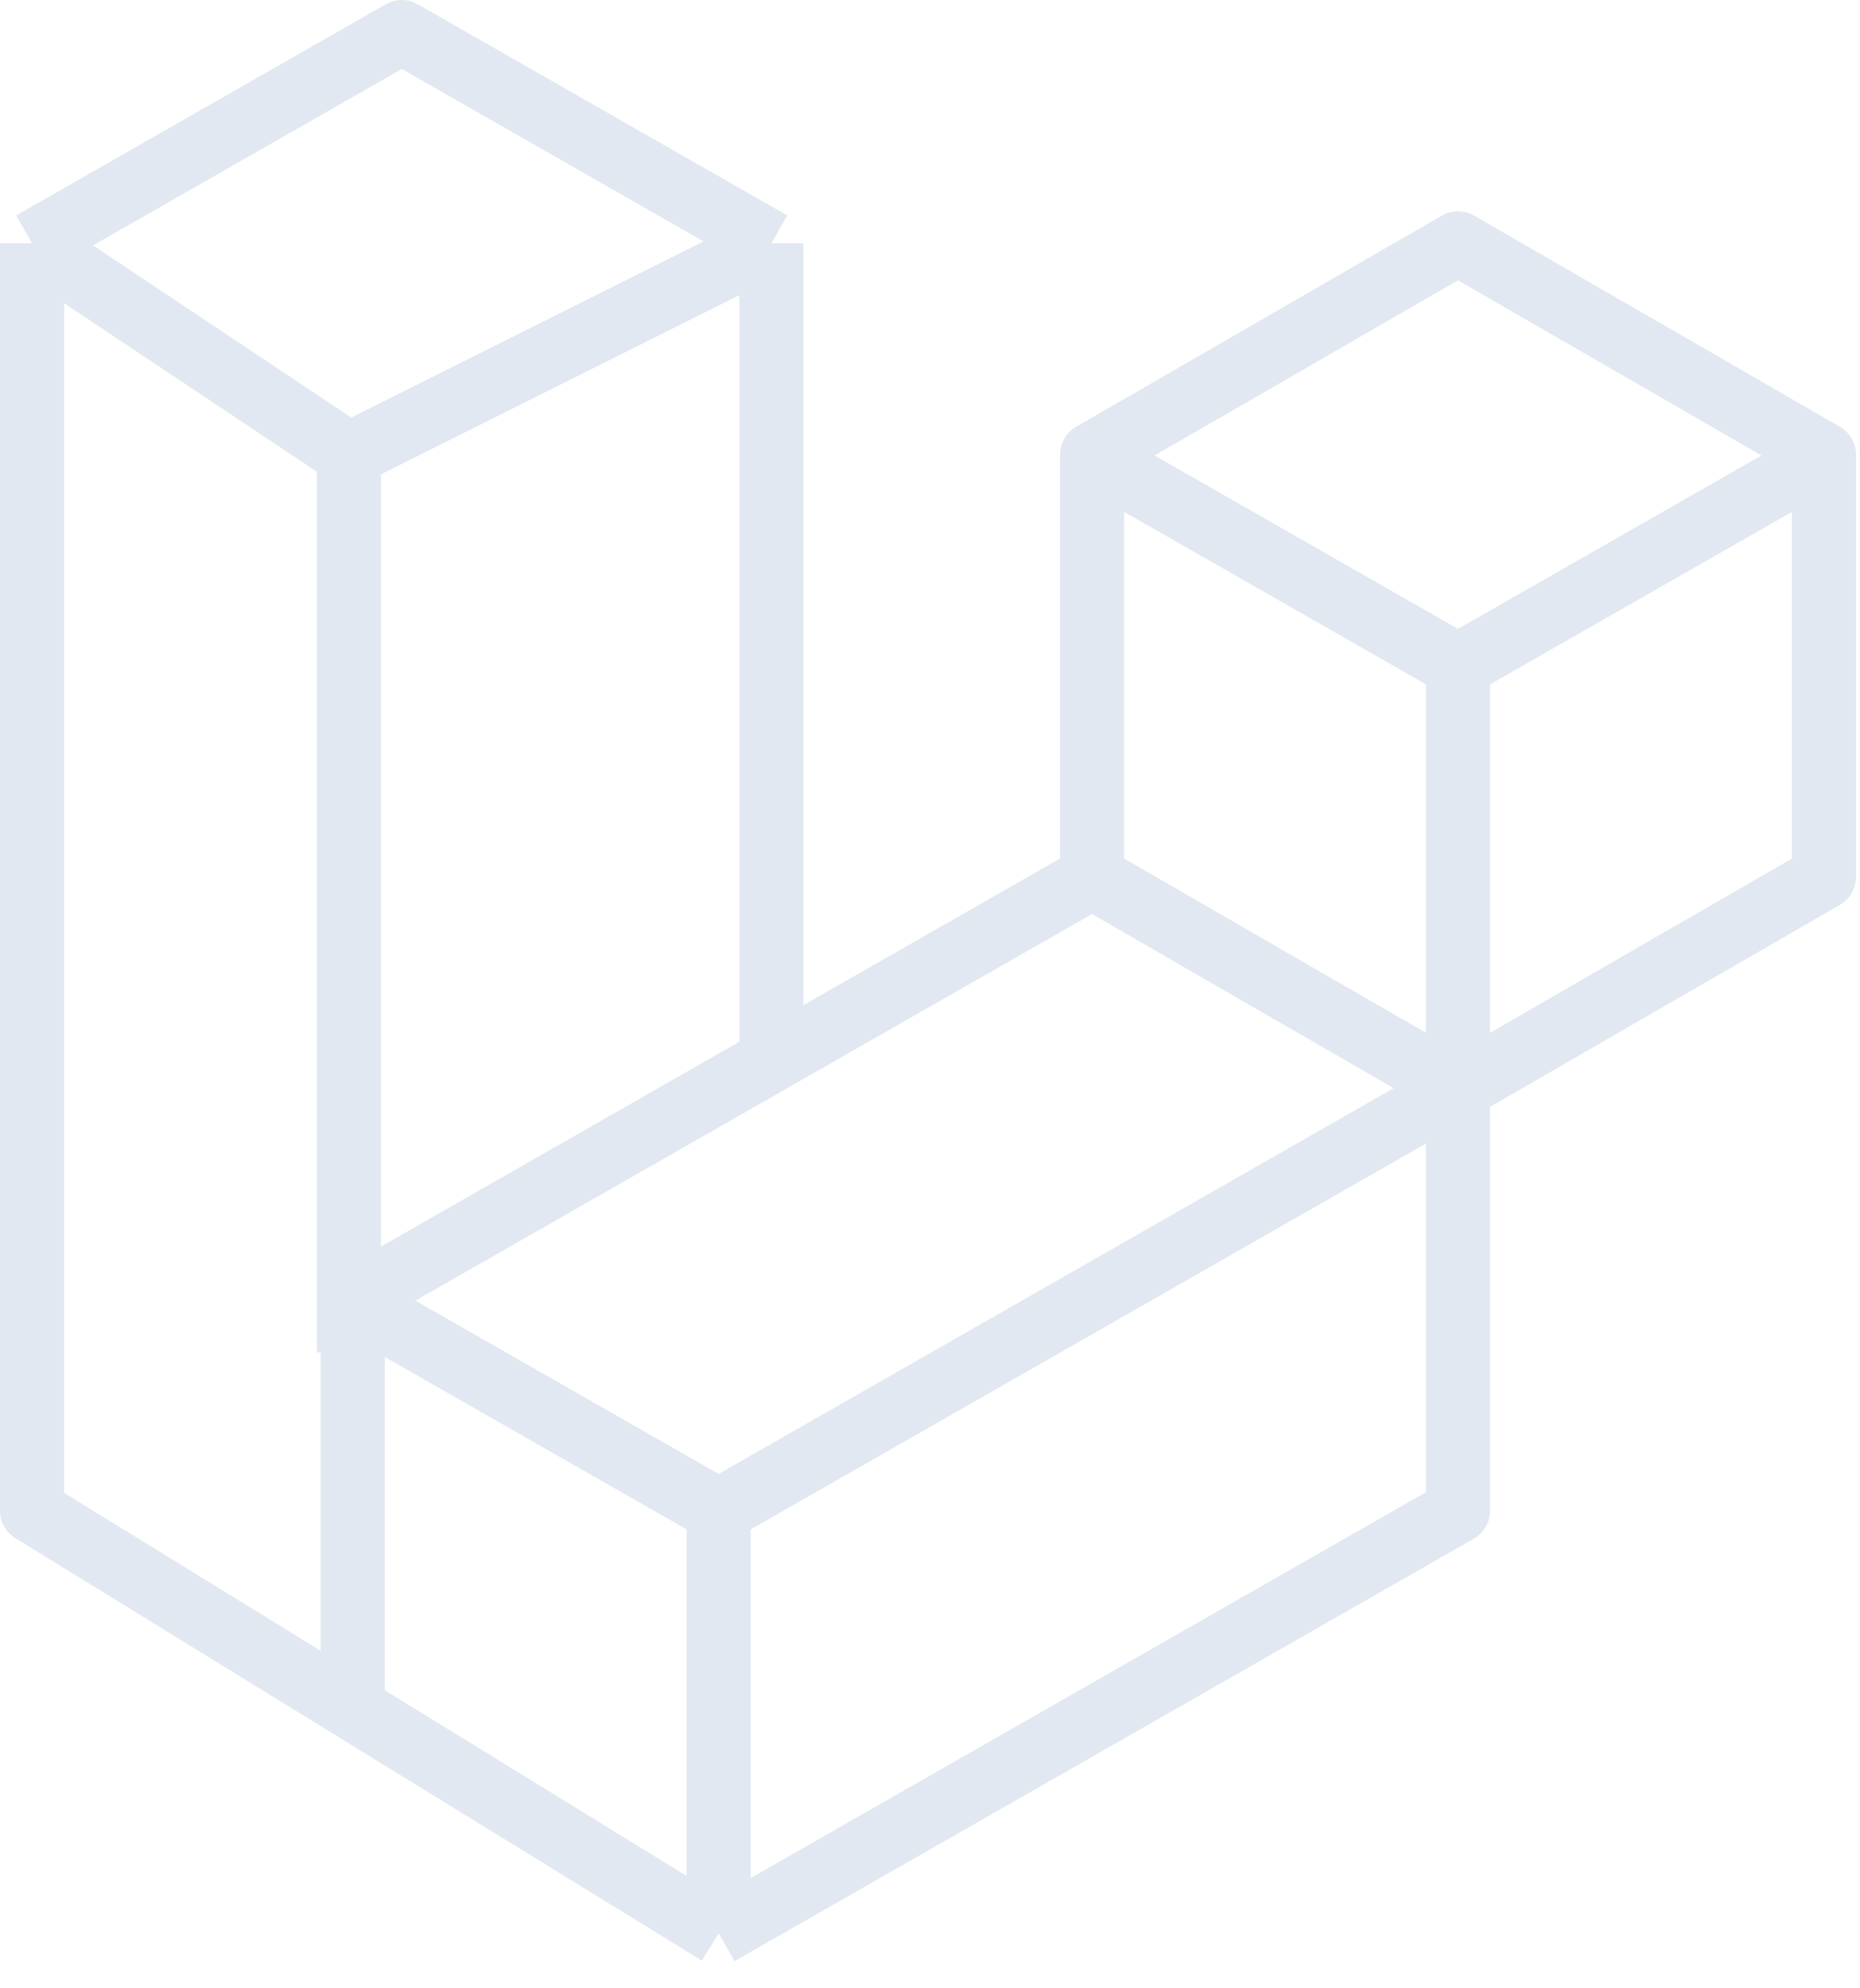
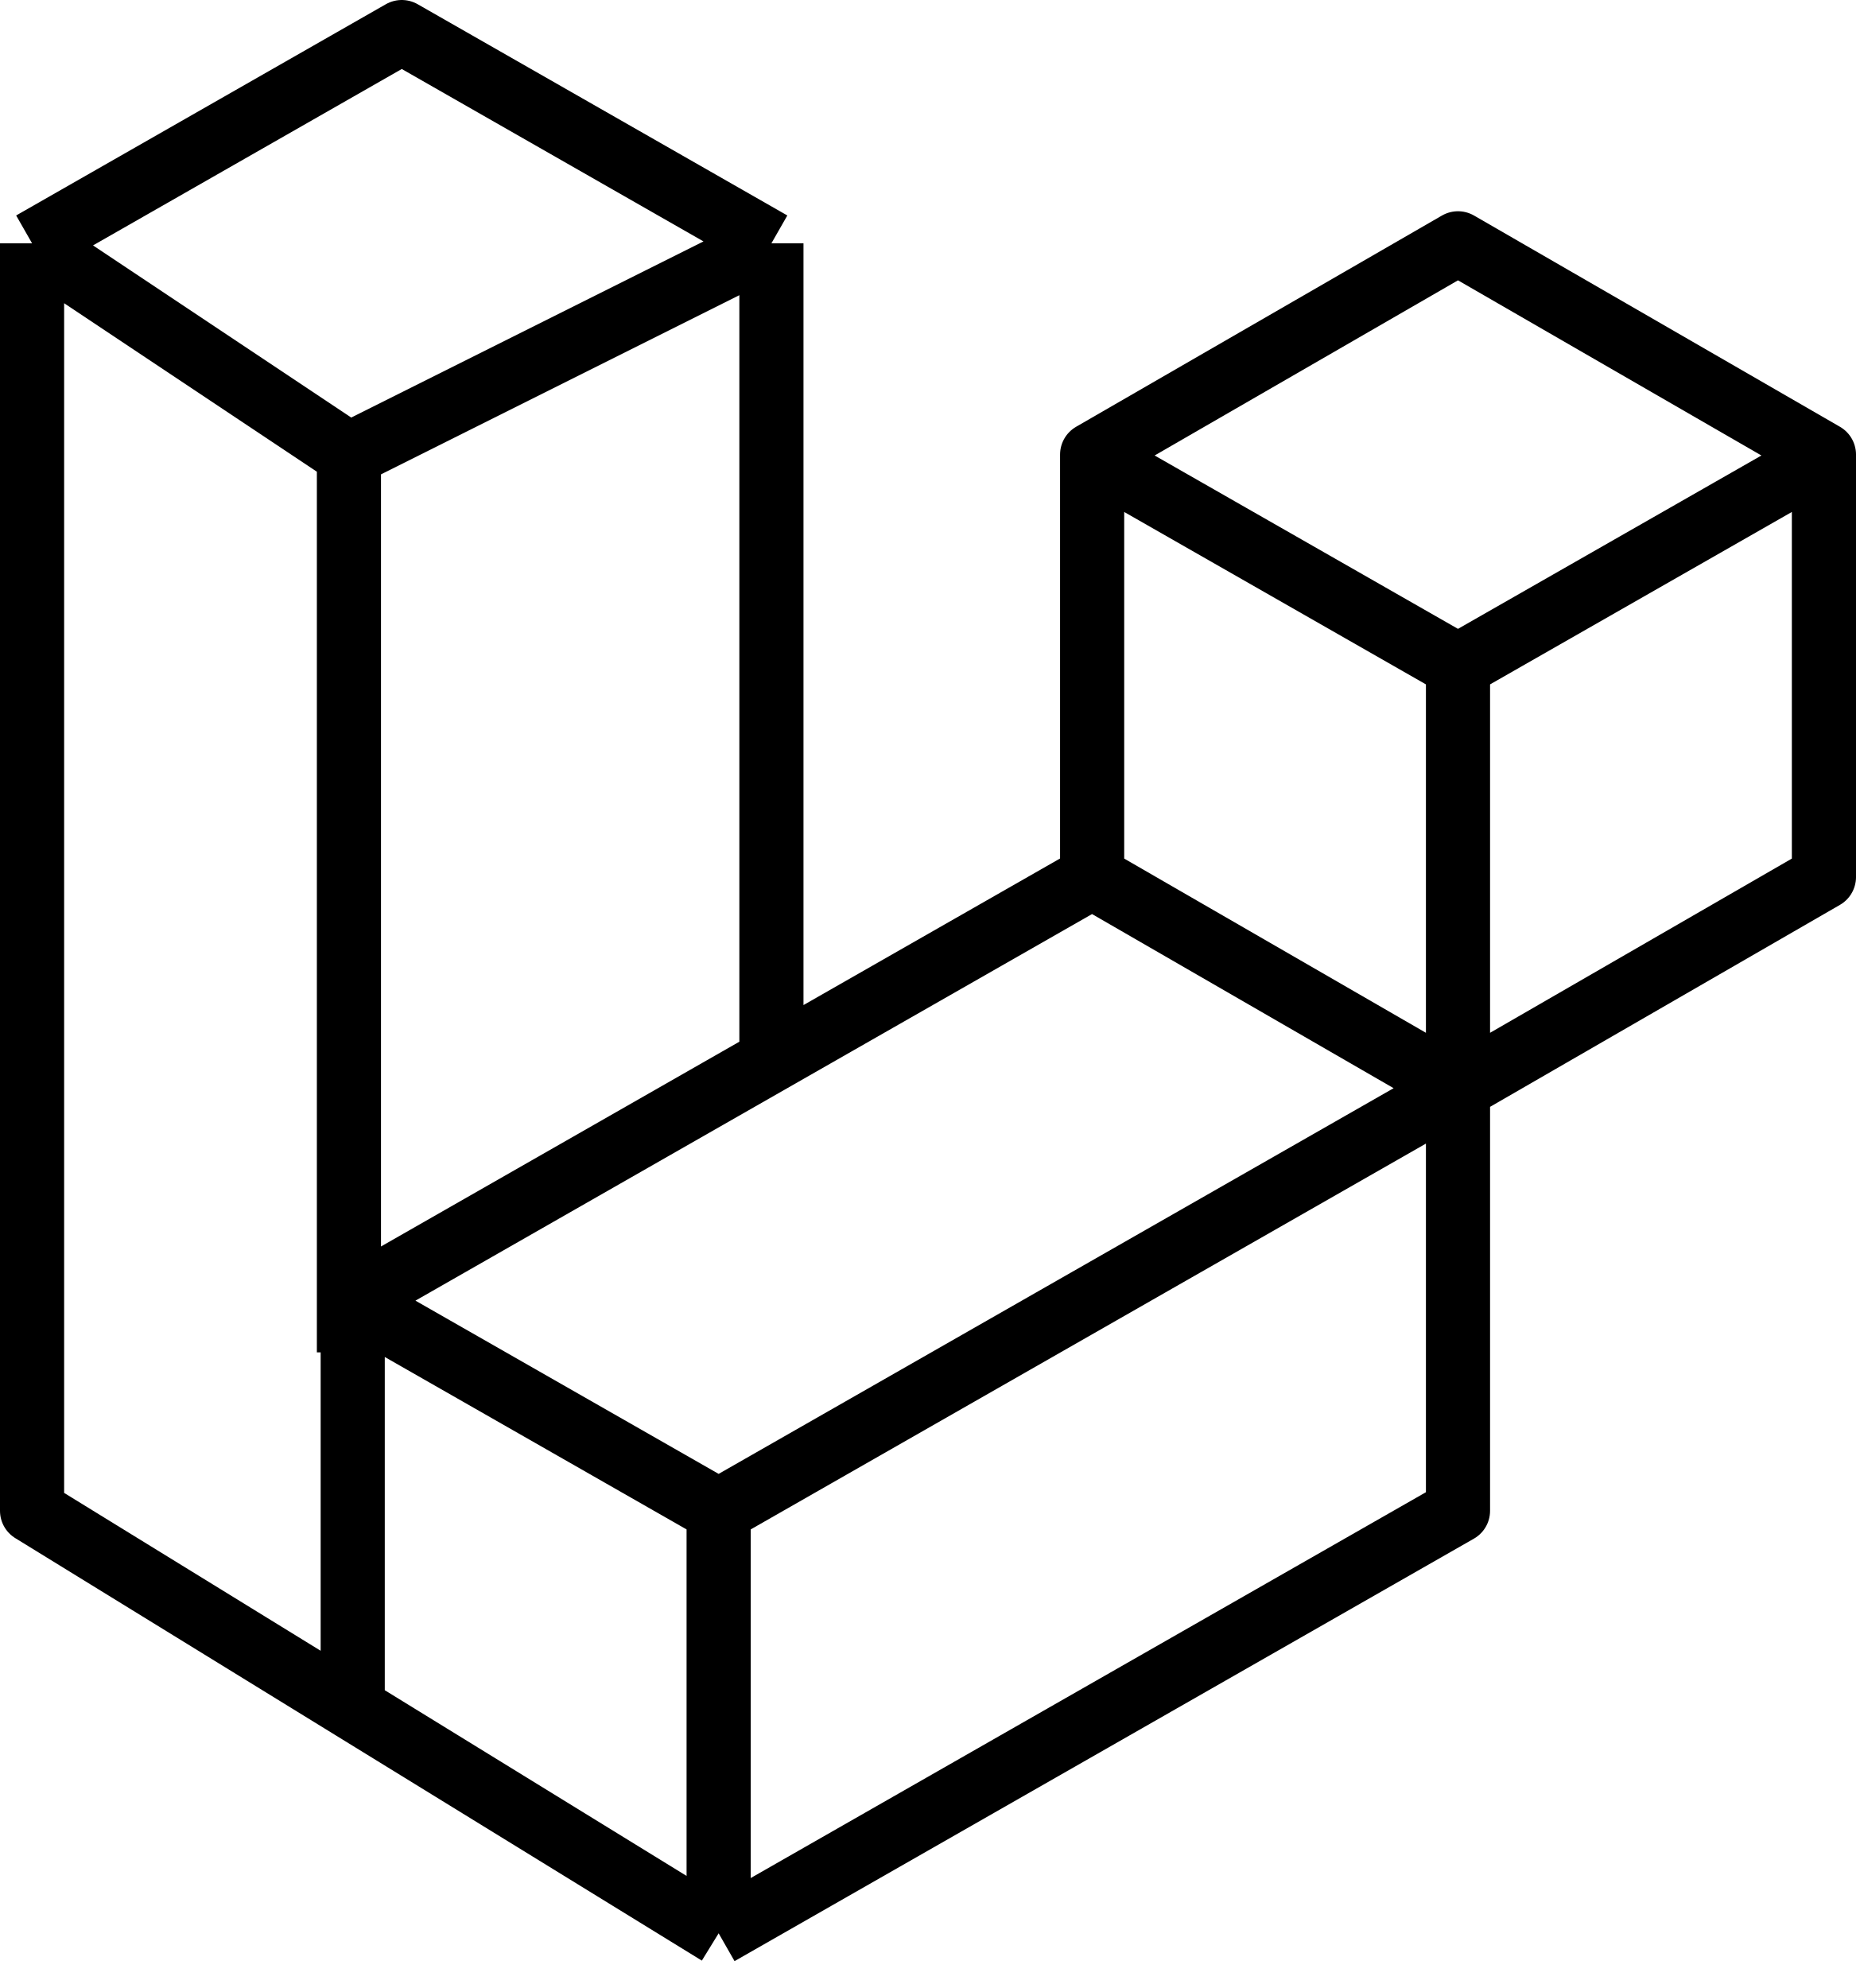
<svg xmlns="http://www.w3.org/2000/svg" width="29" height="31" viewBox="0 0 29 31" fill="none">
-   <path d="M22.735 16.971L28.441 13.677L28.441 7.088L22.735 3.794L17.03 7.088L17.03 13.677M22.735 16.971L17.03 13.677M22.735 16.971L22.735 23.559L11.206 30.147M22.735 16.971L22.735 10.382M22.735 16.971L11.206 23.559M17.03 13.677L12.029 16.534M11.206 30.147L5.5 26.636M11.206 30.147L11.206 23.559M22.735 10.382L28.5 7.088M22.735 10.382L16.971 7.088M11.206 23.559L5.441 20.265M12.029 16.534L5.5 20.265L5.5 26.636M12.029 16.534L12.029 3.794M5.5 26.636L5.5 26.853M5.5 26.636L0.5 23.559L0.5 3.794M0.5 3.794L6.265 0.5L12.029 3.794M0.5 3.794L5.441 7.088M12.029 3.794L5.441 7.088M5.441 7.088L5.441 21.088" stroke="#E2E8F1" stroke-linejoin="round" />
+   <path d="M22.735 16.971L28.441 13.677L28.441 7.088L22.735 3.794L17.03 7.088L17.03 13.677M22.735 16.971L17.03 13.677M22.735 16.971L22.735 23.559L11.206 30.147M22.735 16.971L22.735 10.382M22.735 16.971L11.206 23.559M17.03 13.677L12.029 16.534M11.206 30.147L5.5 26.636M11.206 30.147L11.206 23.559M22.735 10.382L28.5 7.088M22.735 10.382L16.971 7.088M11.206 23.559L5.441 20.265M12.029 16.534L5.5 20.265L5.5 26.636M12.029 16.534L12.029 3.794M5.5 26.636L5.5 26.853M5.5 26.636L0.5 23.559L0.5 3.794M0.5 3.794L6.265 0.5L12.029 3.794M0.5 3.794L5.441 7.088M12.029 3.794L5.441 7.088M5.441 7.088L5.441 21.088" stroke="currentColor" stroke-linejoin="round" />
</svg>
